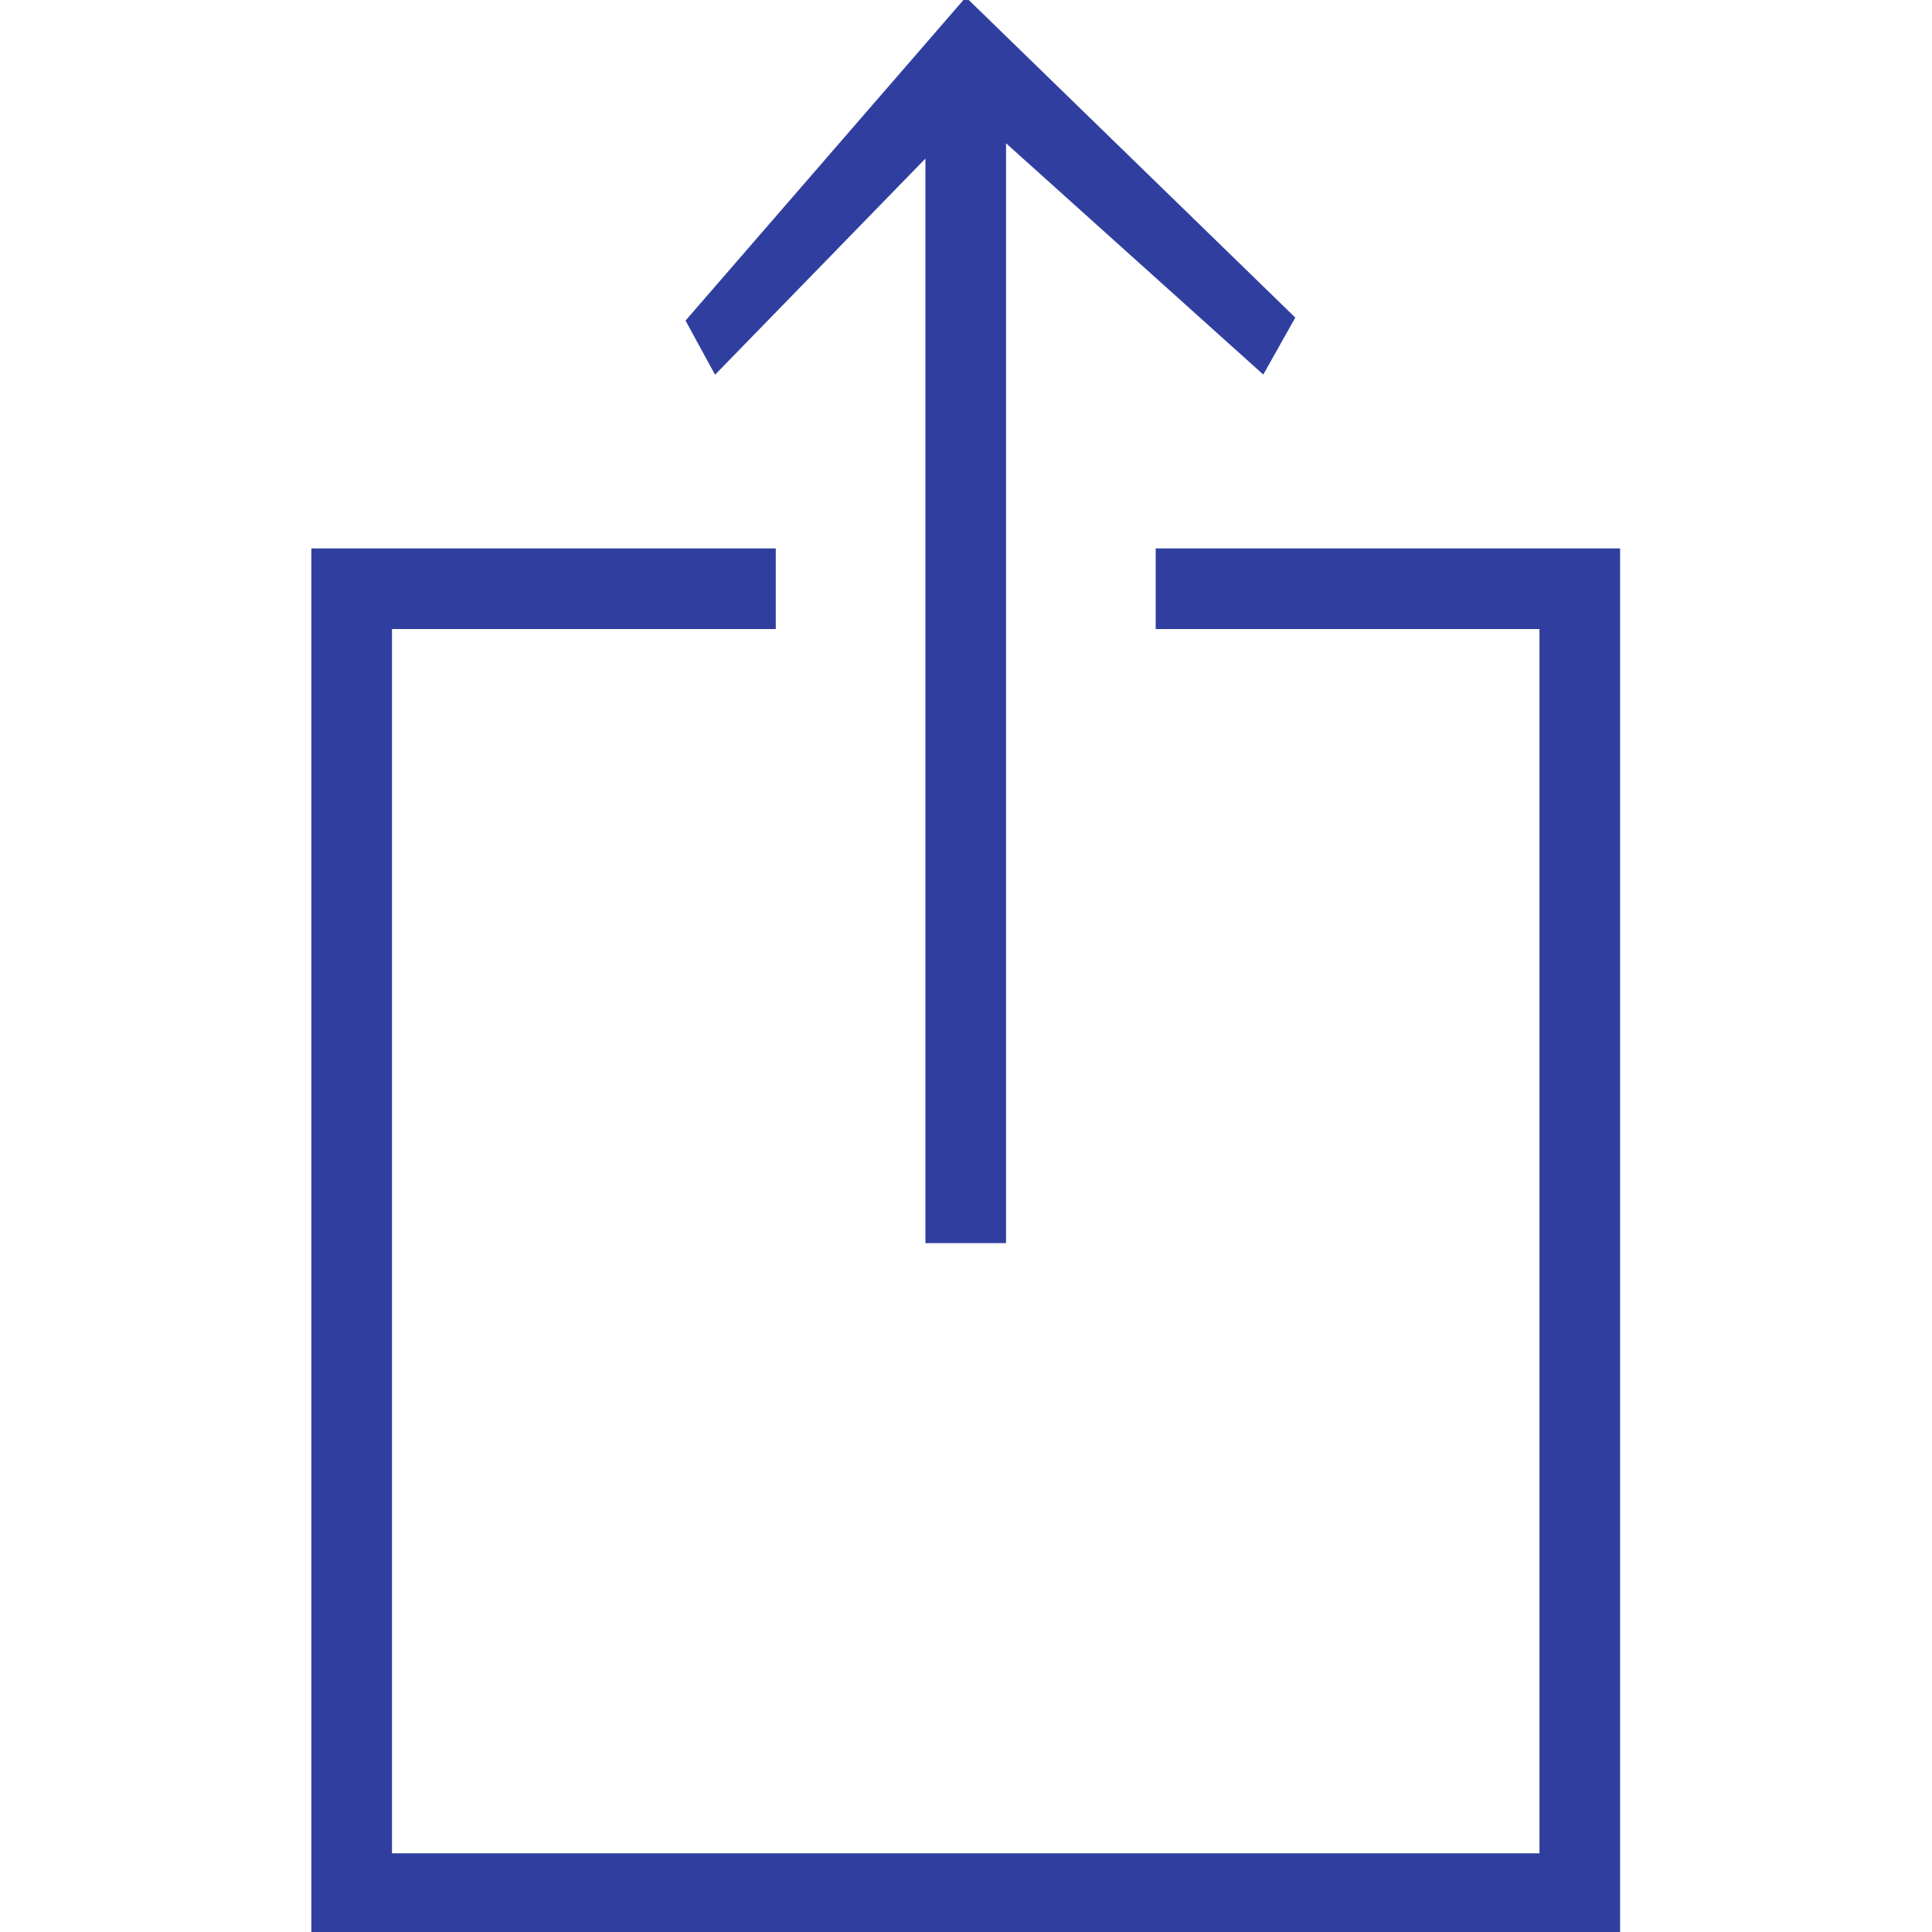
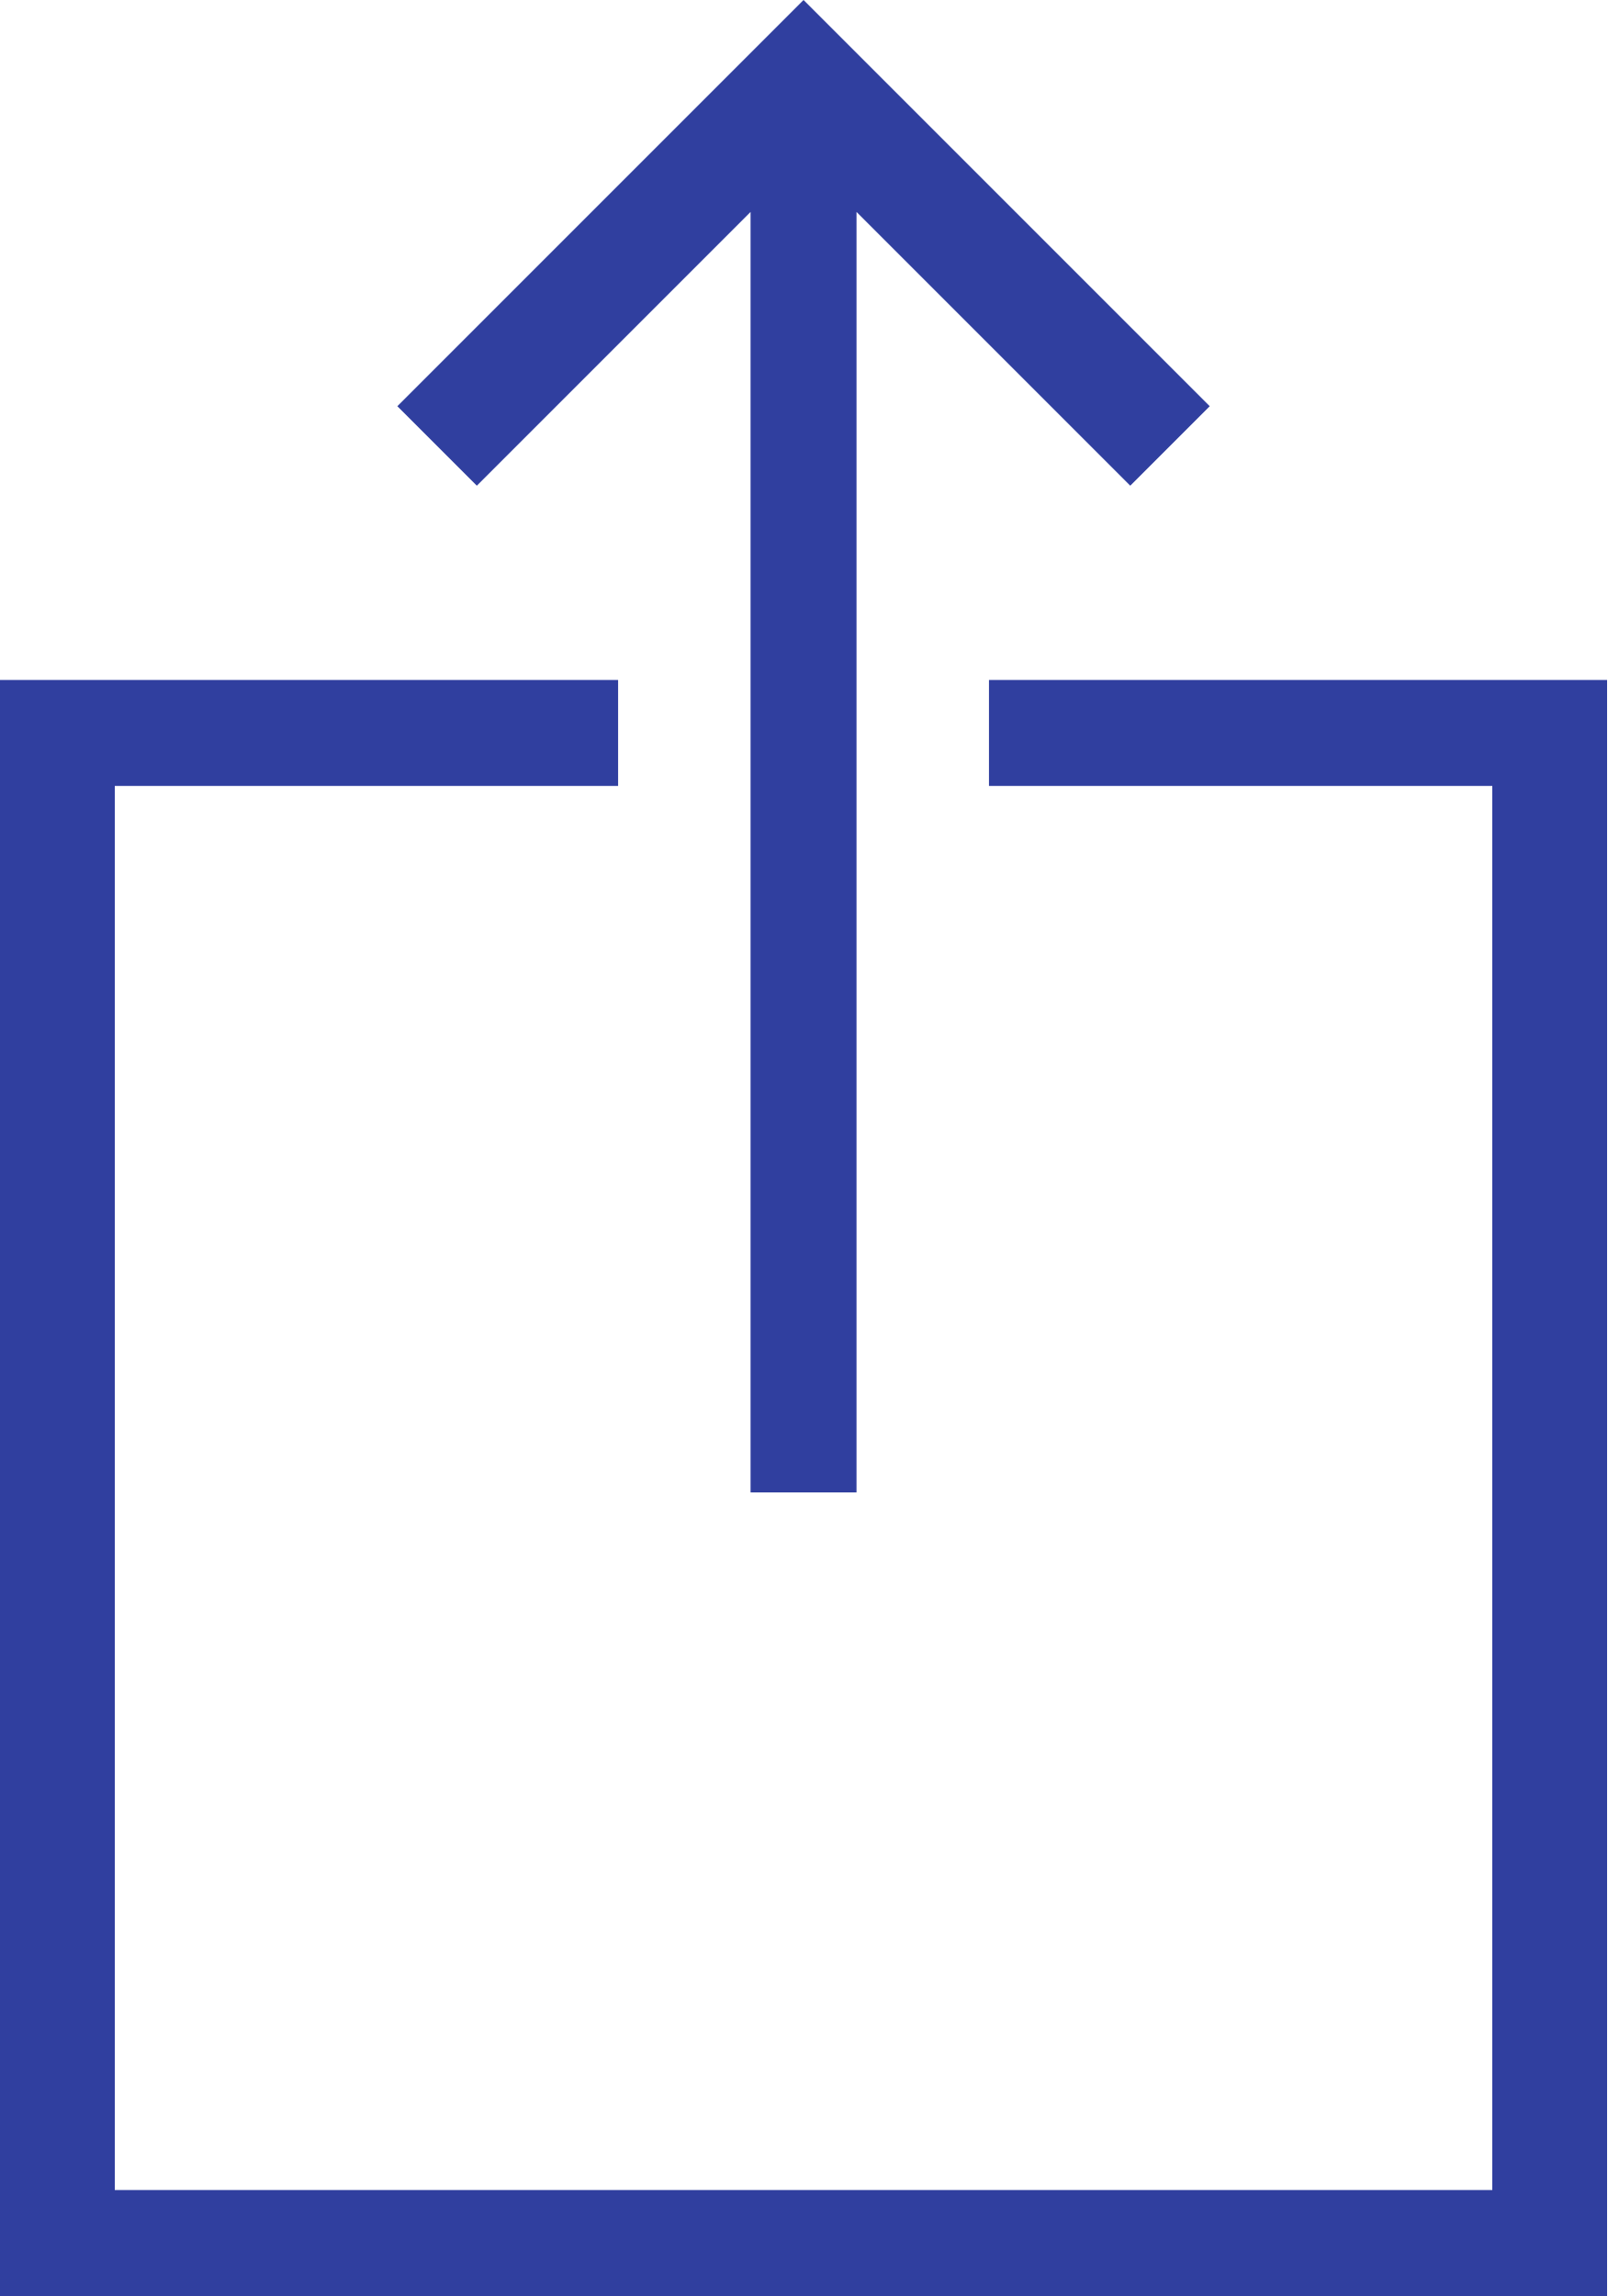
- <svg xmlns="http://www.w3.org/2000/svg" version="1.1" id="Слой_1" x="0px" y="0px" viewBox="0 0 500 500" style="enable-background:new 0 0 500 500;" xml:space="preserve">
+ <svg xmlns="http://www.w3.org/2000/svg" version="1.1" id="Слой_1" x="0px" y="0px" viewBox="0 0 18.2 26" style="enable-background:new 0 0 18.2 26;" xml:space="preserve">
  <style type="text/css">
- 	.st0{fill:#303F9F;stroke:#303F9F;stroke-miterlimit:10;}
+ 	.st0{fill:#303F9F;}
</style>
  <g>
-     <polygon class="st0" points="239.997,39.81 239.997,321.216 259.862,321.216 259.862,35.956 326.806,96.146 334.597,82.281 250,0    178.018,83.035 185.169,96.146  " />
-     <polygon class="st0" points="299.591,142.431 299.591,162.296 398.916,162.296 398.916,480.135 100.942,480.135 100.942,162.296    200.267,162.296 200.267,142.431 81.077,142.431 81.077,500 418.781,500 418.781,142.431  " />
+     <polygon class="st0" points="0.7,7.7 7,7.7 7,8.9 1.3,8.9 1.3,24.8 16.9,24.8 16.9,8.9 11.2,8.9 11.2,7.7 17.6,7.7 18.2,7.7    18.2,8.3 18.2,25.4 18.2,26 17.6,26 0.7,26 0,26 0,25.4 0,8.3 0,7.7  " />
+     <polygon class="st0" points="4.5,4.6 8.7,0.4 9.1,0 9.5,0.4 13.7,4.6 12.8,5.5 9.7,2.4 9.7,16.9 8.5,16.9 8.5,2.4 5.4,5.5  " />
  </g>
</svg>
